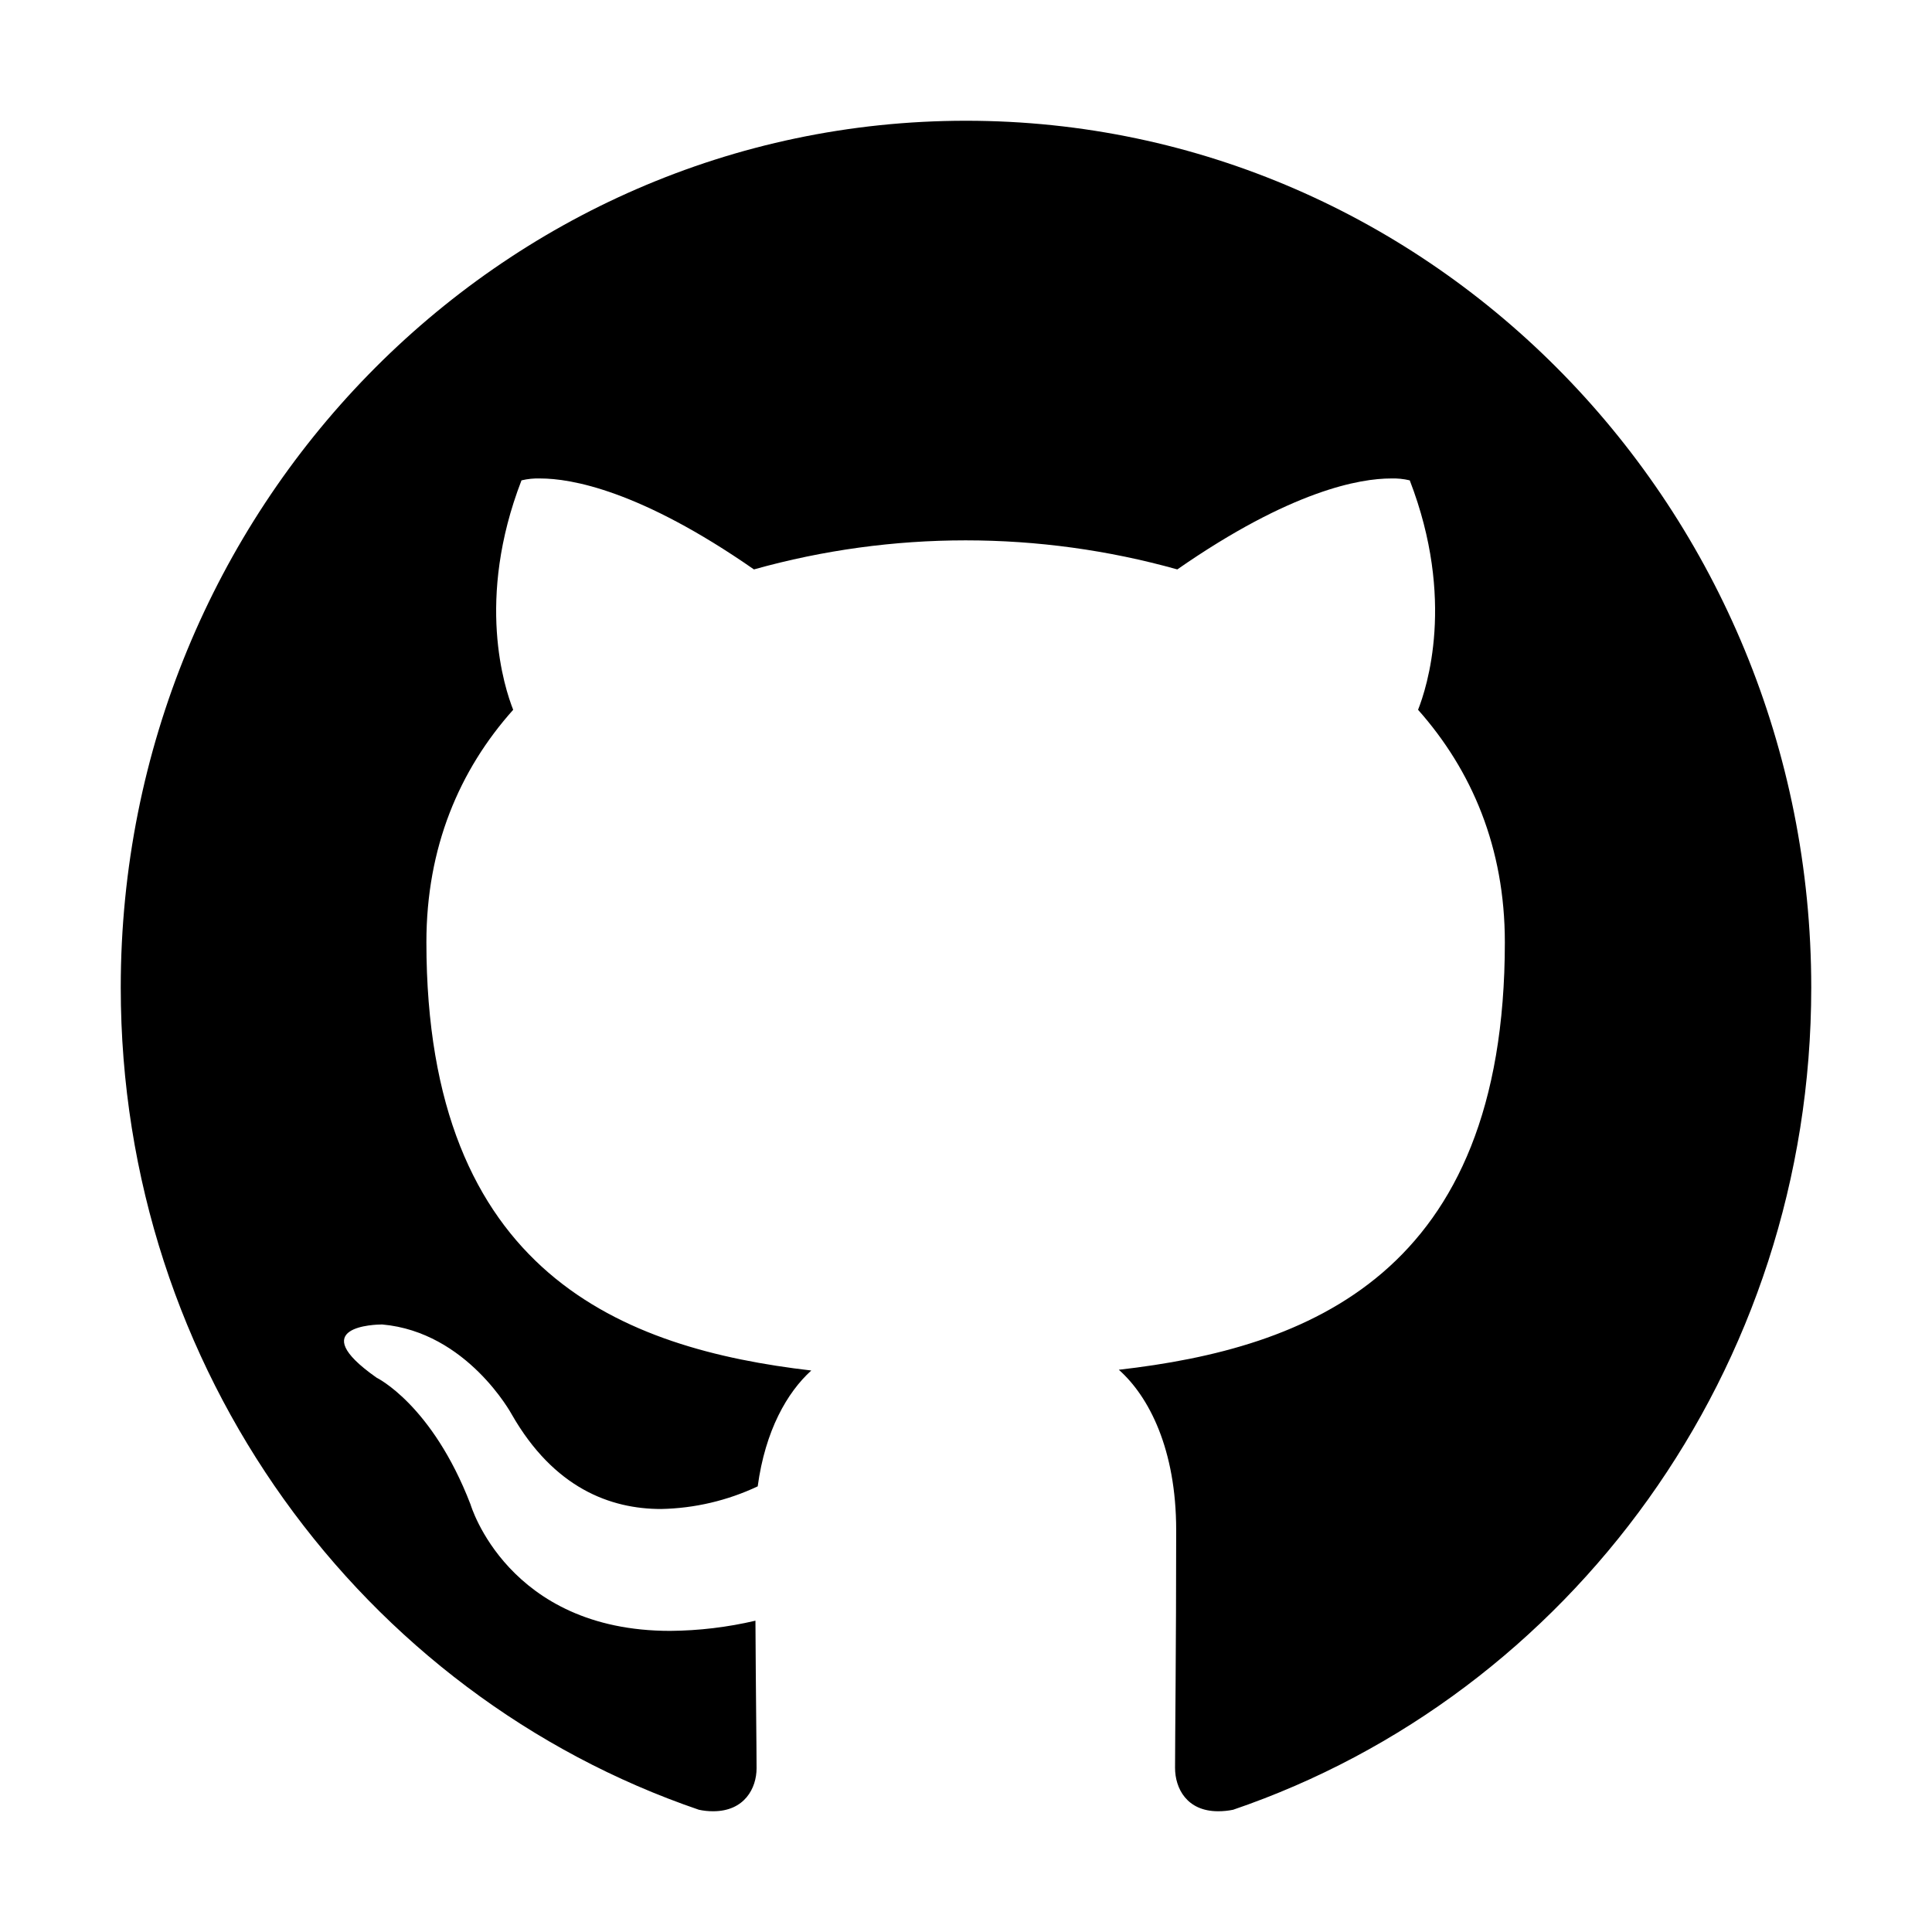
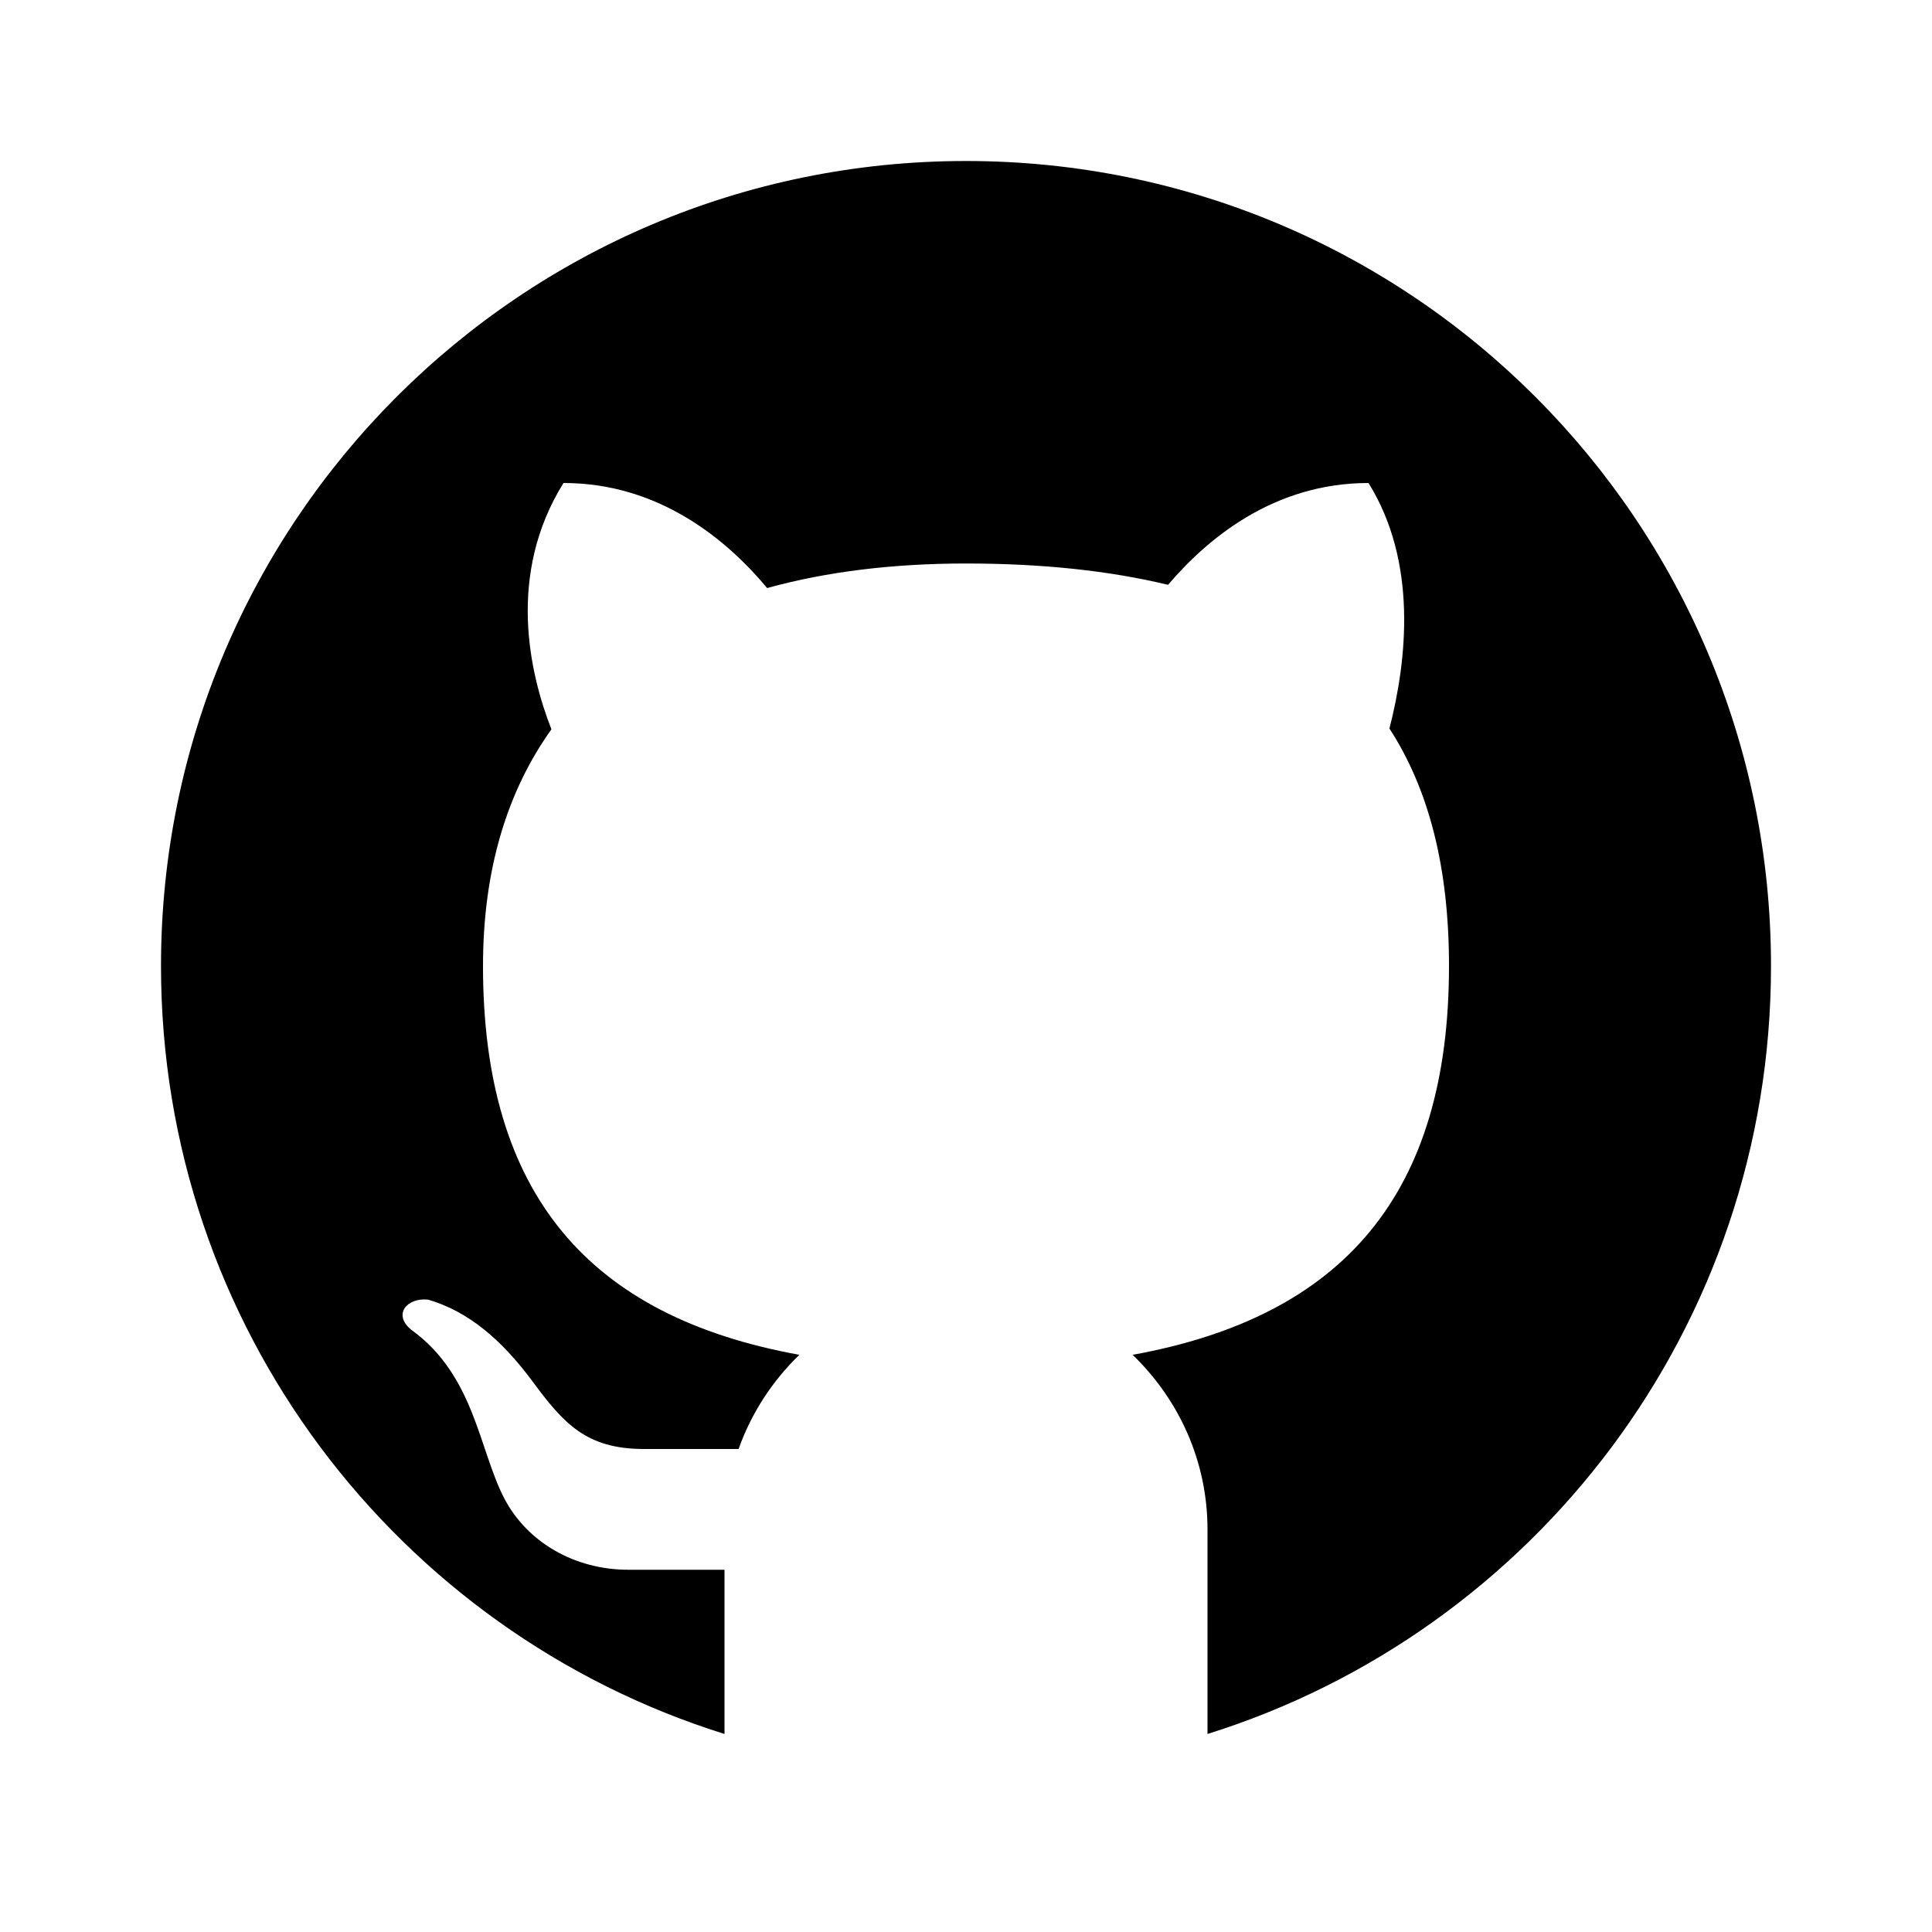
- <svg xmlns="http://www.w3.org/2000/svg" width="512" height="512" viewBox="0 0 512 512">
-   <path d="M256,32C132.3,32,32,134.9,32,261.7c0,101.5,64.2,187.5,153.2,217.9a17.56,17.56,0,0,0,3.8.4c8.3,0,11.5-6.1,11.5-11.4,0-5.5-.2-19.9-.3-39.1a102.4,102.4,0,0,1-22.6,2.7c-43.1,0-52.9-33.5-52.9-33.5-10.2-26.5-24.9-33.6-24.9-33.6-19.5-13.7-.1-14.1,1.4-14.1h.1c22.5,2,34.3,23.8,34.3,23.8,11.2,19.6,26.2,25.1,39.6,25.1a63,63,0,0,0,25.6-6c2-14.8,7.8-24.9,14.2-30.7-49.7-5.8-102-25.5-102-113.5,0-25.1,8.7-45.6,23-61.6-2.3-5.8-10-29.2,2.2-60.8a18.64,18.64,0,0,1,5-.5c8.1,0,26.4,3.1,56.6,24.1a208.21,208.21,0,0,1,112.2,0c30.2-21,48.5-24.1,56.6-24.1a18.64,18.64,0,0,1,5,.5c12.2,31.6,4.5,55,2.2,60.8,14.3,16.1,23,36.6,23,61.6,0,88.2-52.4,107.6-102.3,113.3,8,7.1,15.2,21.1,15.2,42.5,0,30.7-.3,55.5-.3,63,0,5.4,3.1,11.5,11.4,11.5a19.35,19.35,0,0,0,4-.4C415.9,449.2,480,363.1,480,261.7,480,134.9,379.7,32,256,32Z" />
+ <svg xmlns="http://www.w3.org/2000/svg" fill="#000000" viewBox="0 0 48 48" width="48px" height="48px">
+   <path d="M44,24c0,8.96-5.88,16.54-14,19.08V38c0-1.71-0.72-3.24-1.86-4.34c5.24-0.95,7.86-4,7.86-9.66c0-2.45-0.5-4.39-1.48-5.9 c0.44-1.71,0.7-4.14-0.52-6.1c-2.36,0-4.01,1.39-4.98,2.53C27.57,14.18,25.9,14,24,14c-1.8,0-3.46,0.2-4.94,0.61 C18.1,13.46,16.42,12,14,12c-1.42,2.28-0.84,4.74-0.3,6.12C12.62,19.63,12,21.57,12,24c0,5.66,2.62,8.71,7.86,9.66 c-0.67,0.65-1.19,1.44-1.51,2.34H16c-1.44,0-2-0.64-2.77-1.68c-0.77-1.04-1.6-1.74-2.59-2.03c-0.53-0.06-0.89,0.37-0.42,0.75 c1.57,1.13,1.68,2.98,2.31,4.19C13.1,38.32,14.28,39,15.61,39H18v4.08C9.88,40.54,4,32.96,4,24C4,12.95,12.95,4,24,4 S44,12.95,44,24z" />
</svg>
